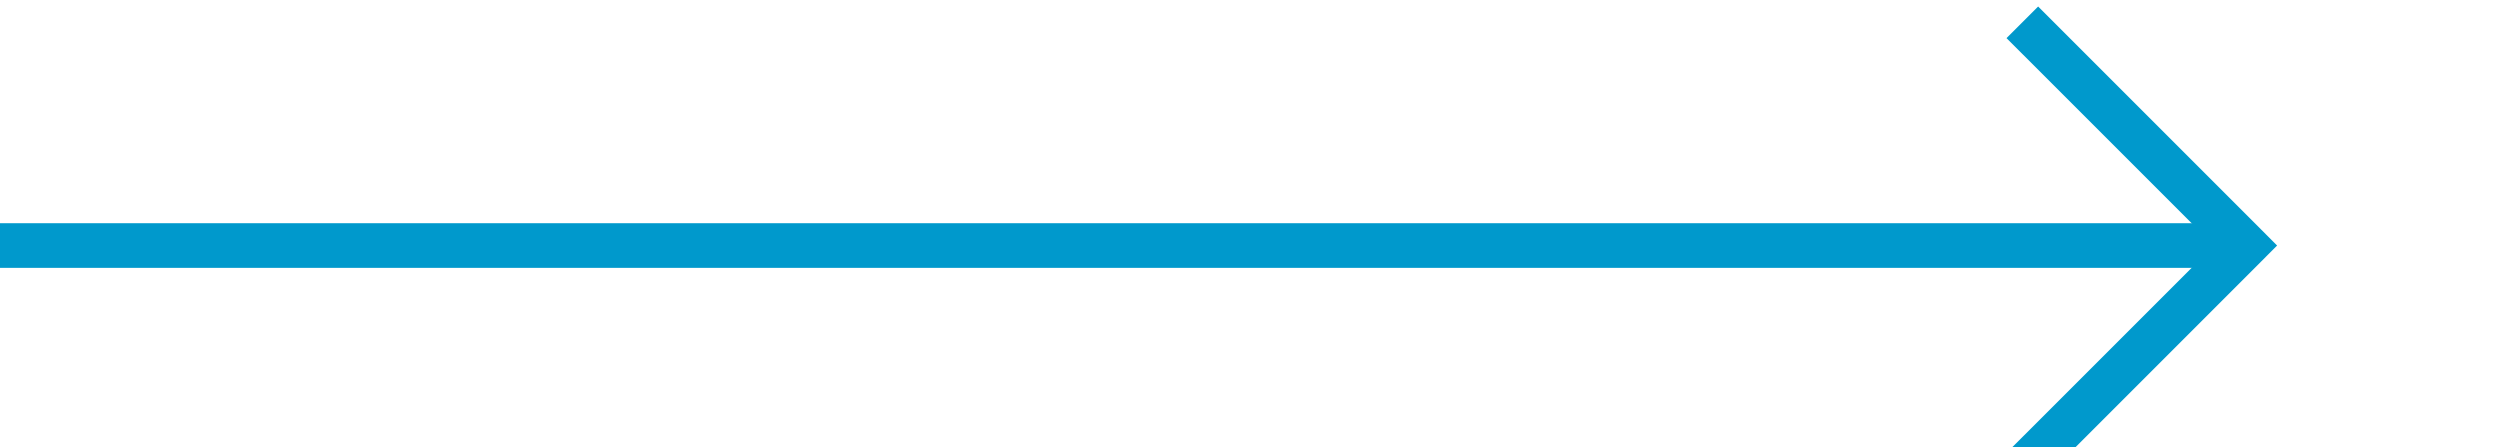
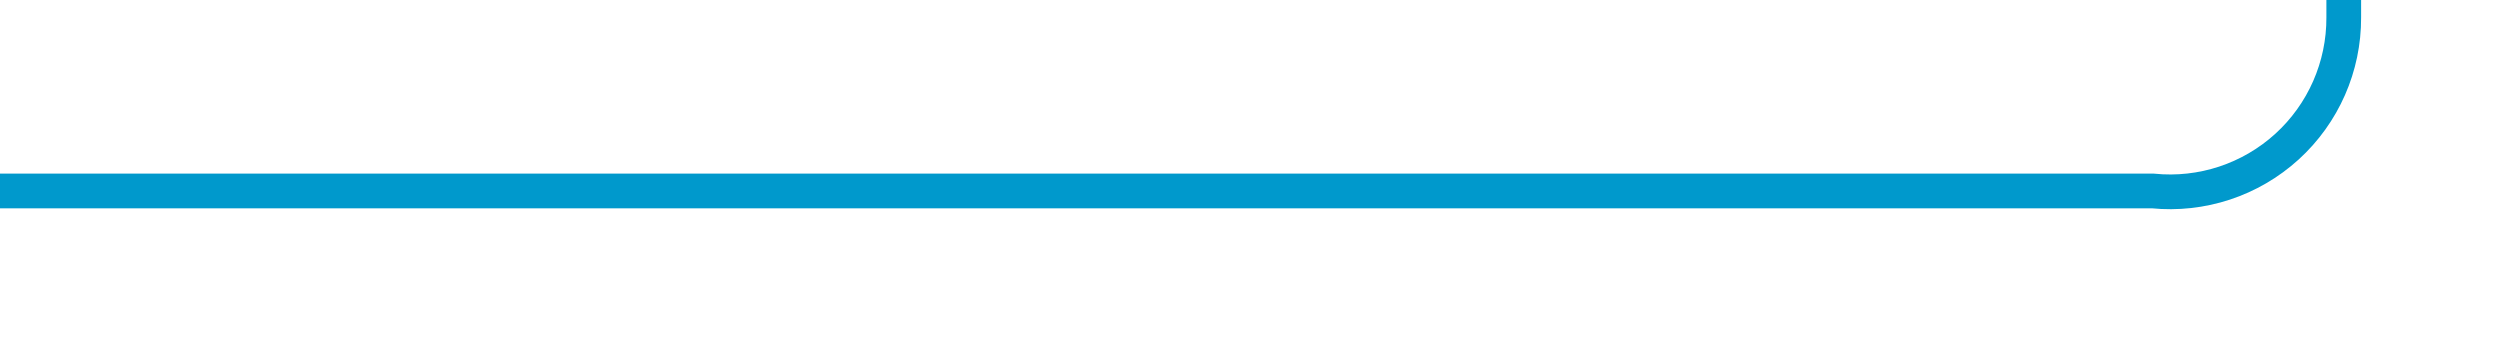
- <svg xmlns="http://www.w3.org/2000/svg" version="1.1" width="56px" height="10px" preserveAspectRatio="xMinYMid meet" viewBox="488 1555  56 8">
-   <path d="M 488 1559.5  L 538 1559.5  " stroke-width="1" stroke="#0099cc" fill="none" />
-   <path d="M 532.946 1554.854  L 537.593 1559.5  L 532.946 1564.146  L 533.654 1564.854  L 538.654 1559.854  L 539.007 1559.5  L 538.654 1559.146  L 533.654 1554.146  L 532.946 1554.854  Z " fill-rule="nonzero" fill="#0099cc" stroke="none" />
+ <svg xmlns="http://www.w3.org/2000/svg" version="1.1" width="72px" height="10px" preserveAspectRatio="xMinYMid meet" viewBox="653 564  72 8">
+   <path d="M 653 568.5  L 715 568.5  A 5 5 0 0 0 720.5 563.5 L 720.5 553  A 5 5 0 0 1 725.5 548.5 L 736 548.5  " stroke-width="1" stroke="#0099cc" fill="none" />
+   <path d="M 730.946 543.854  L 735.593 548.5  L 730.946 553.146  L 731.654 553.854  L 736.654 548.854  L 737.007 548.5  L 736.654 548.146  L 731.654 543.146  L 730.946 543.854  Z " fill-rule="nonzero" fill="#0099cc" stroke="none" />
</svg>
